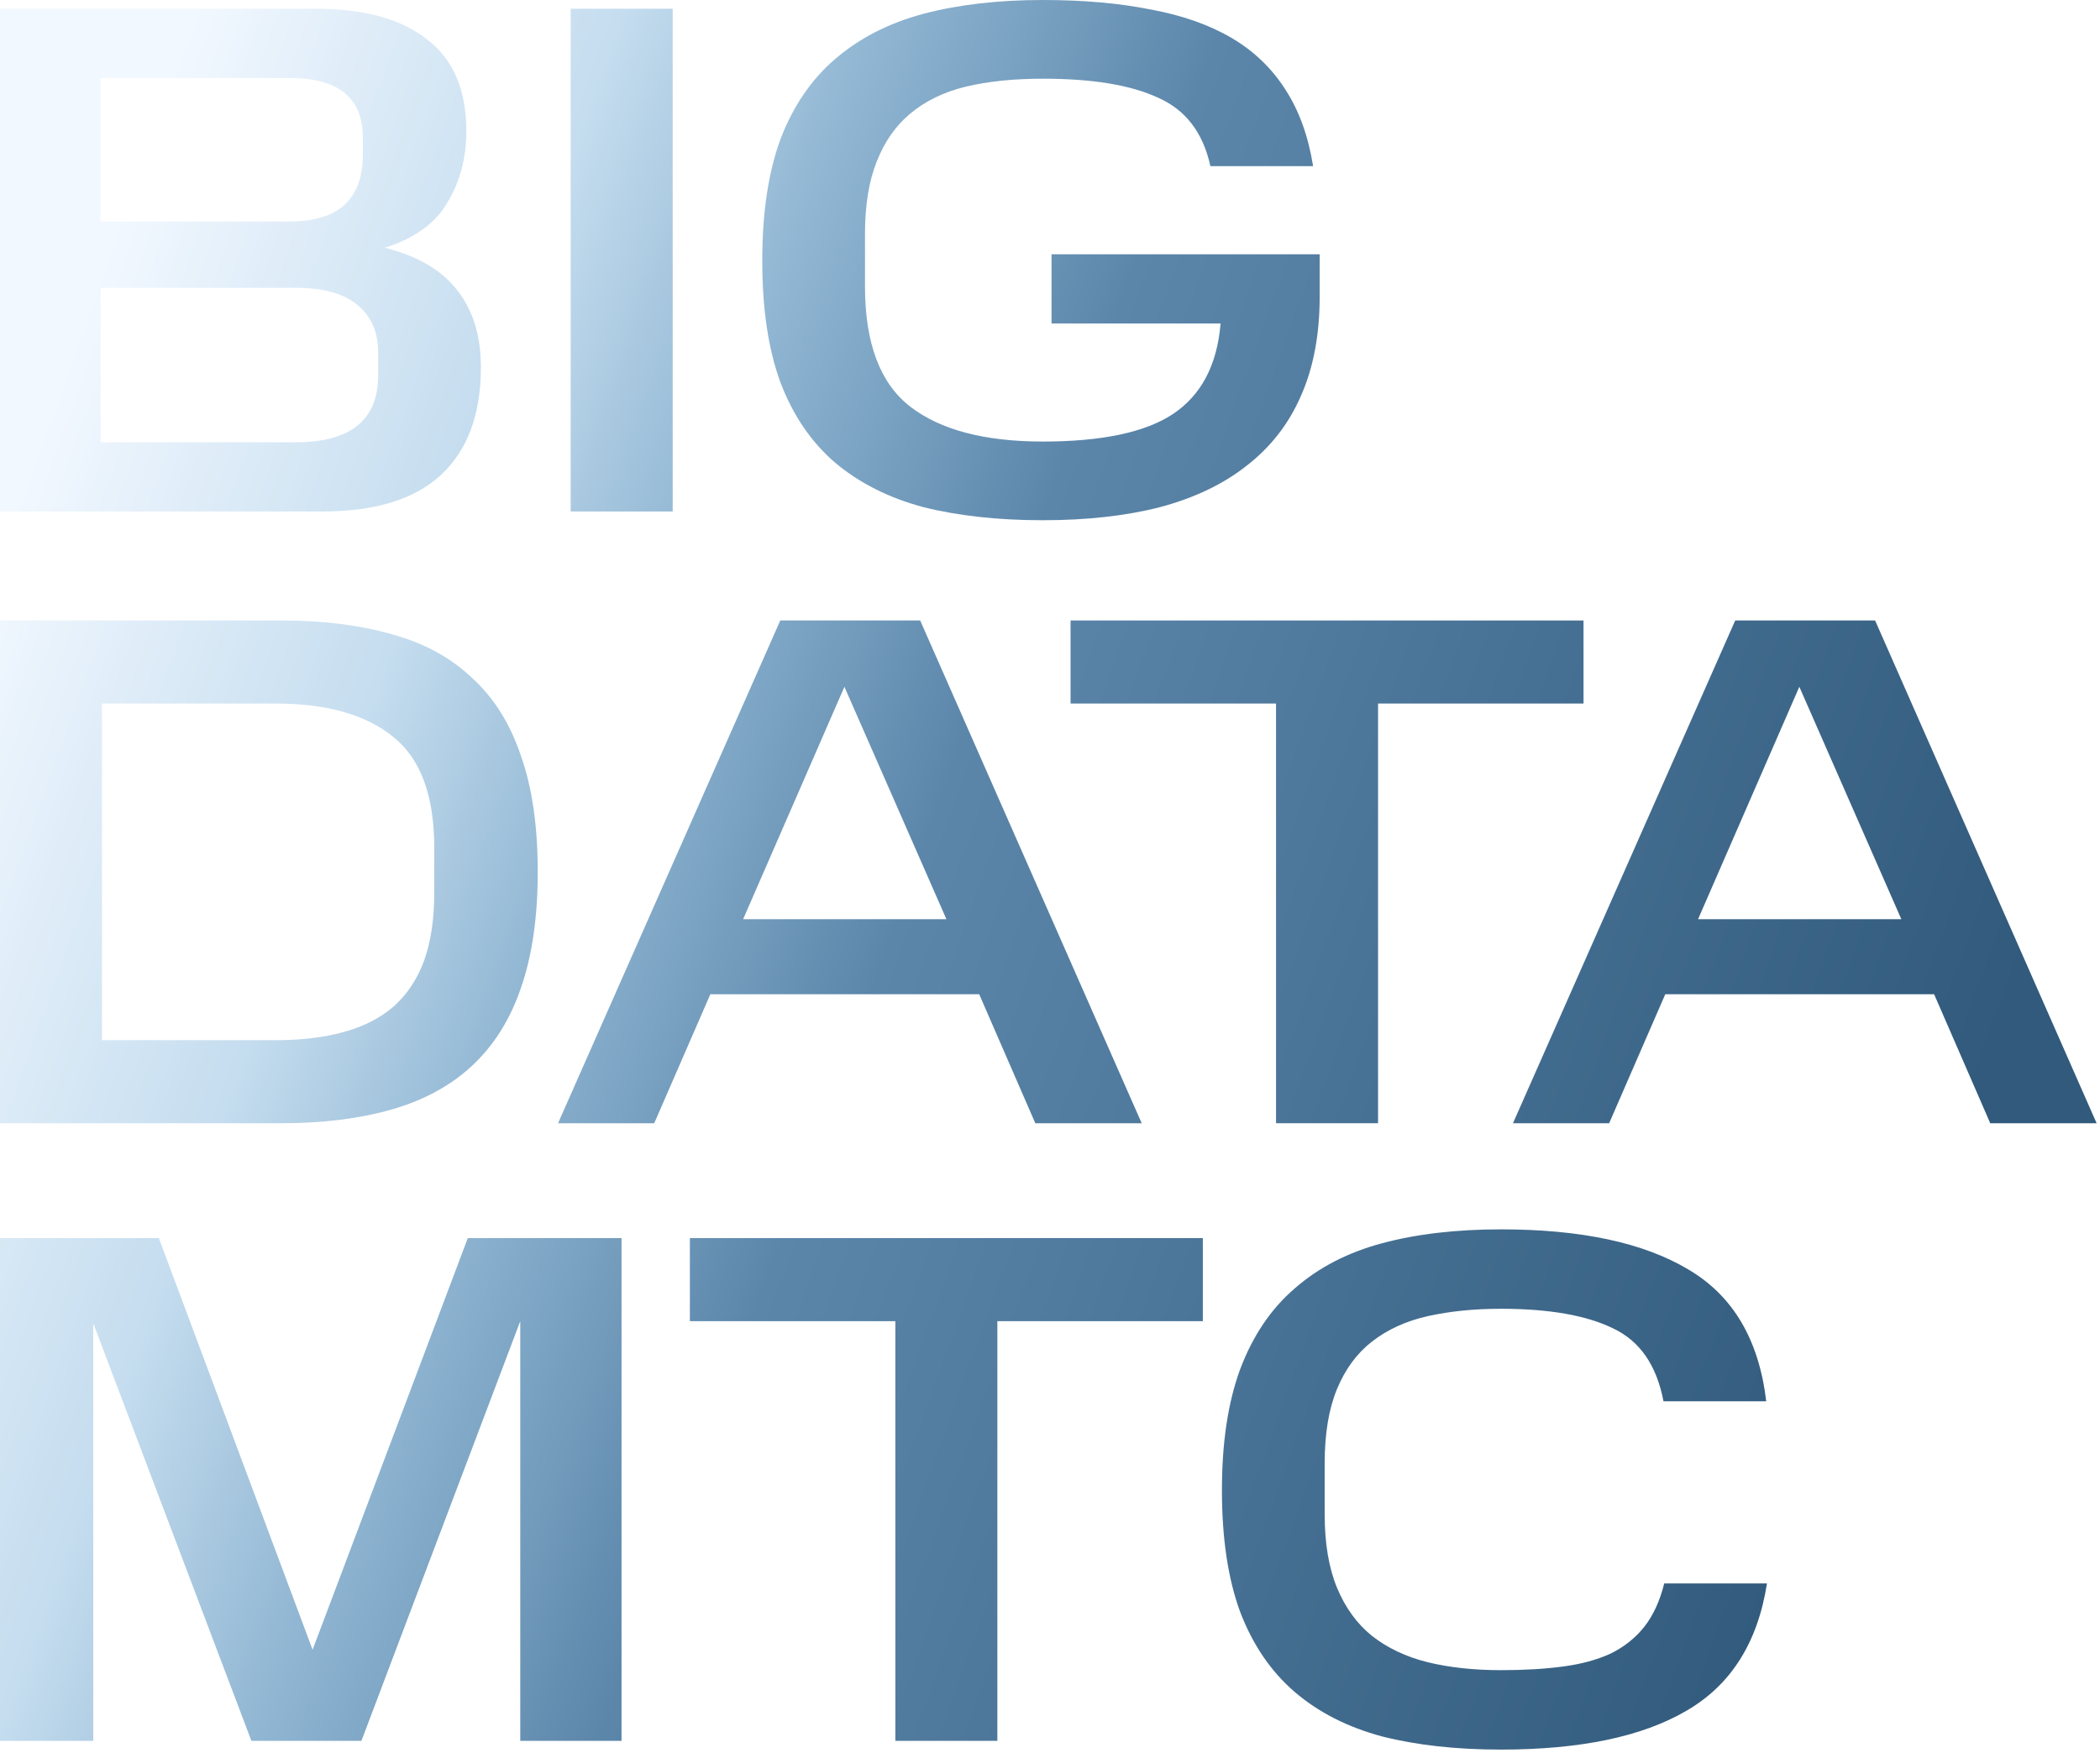
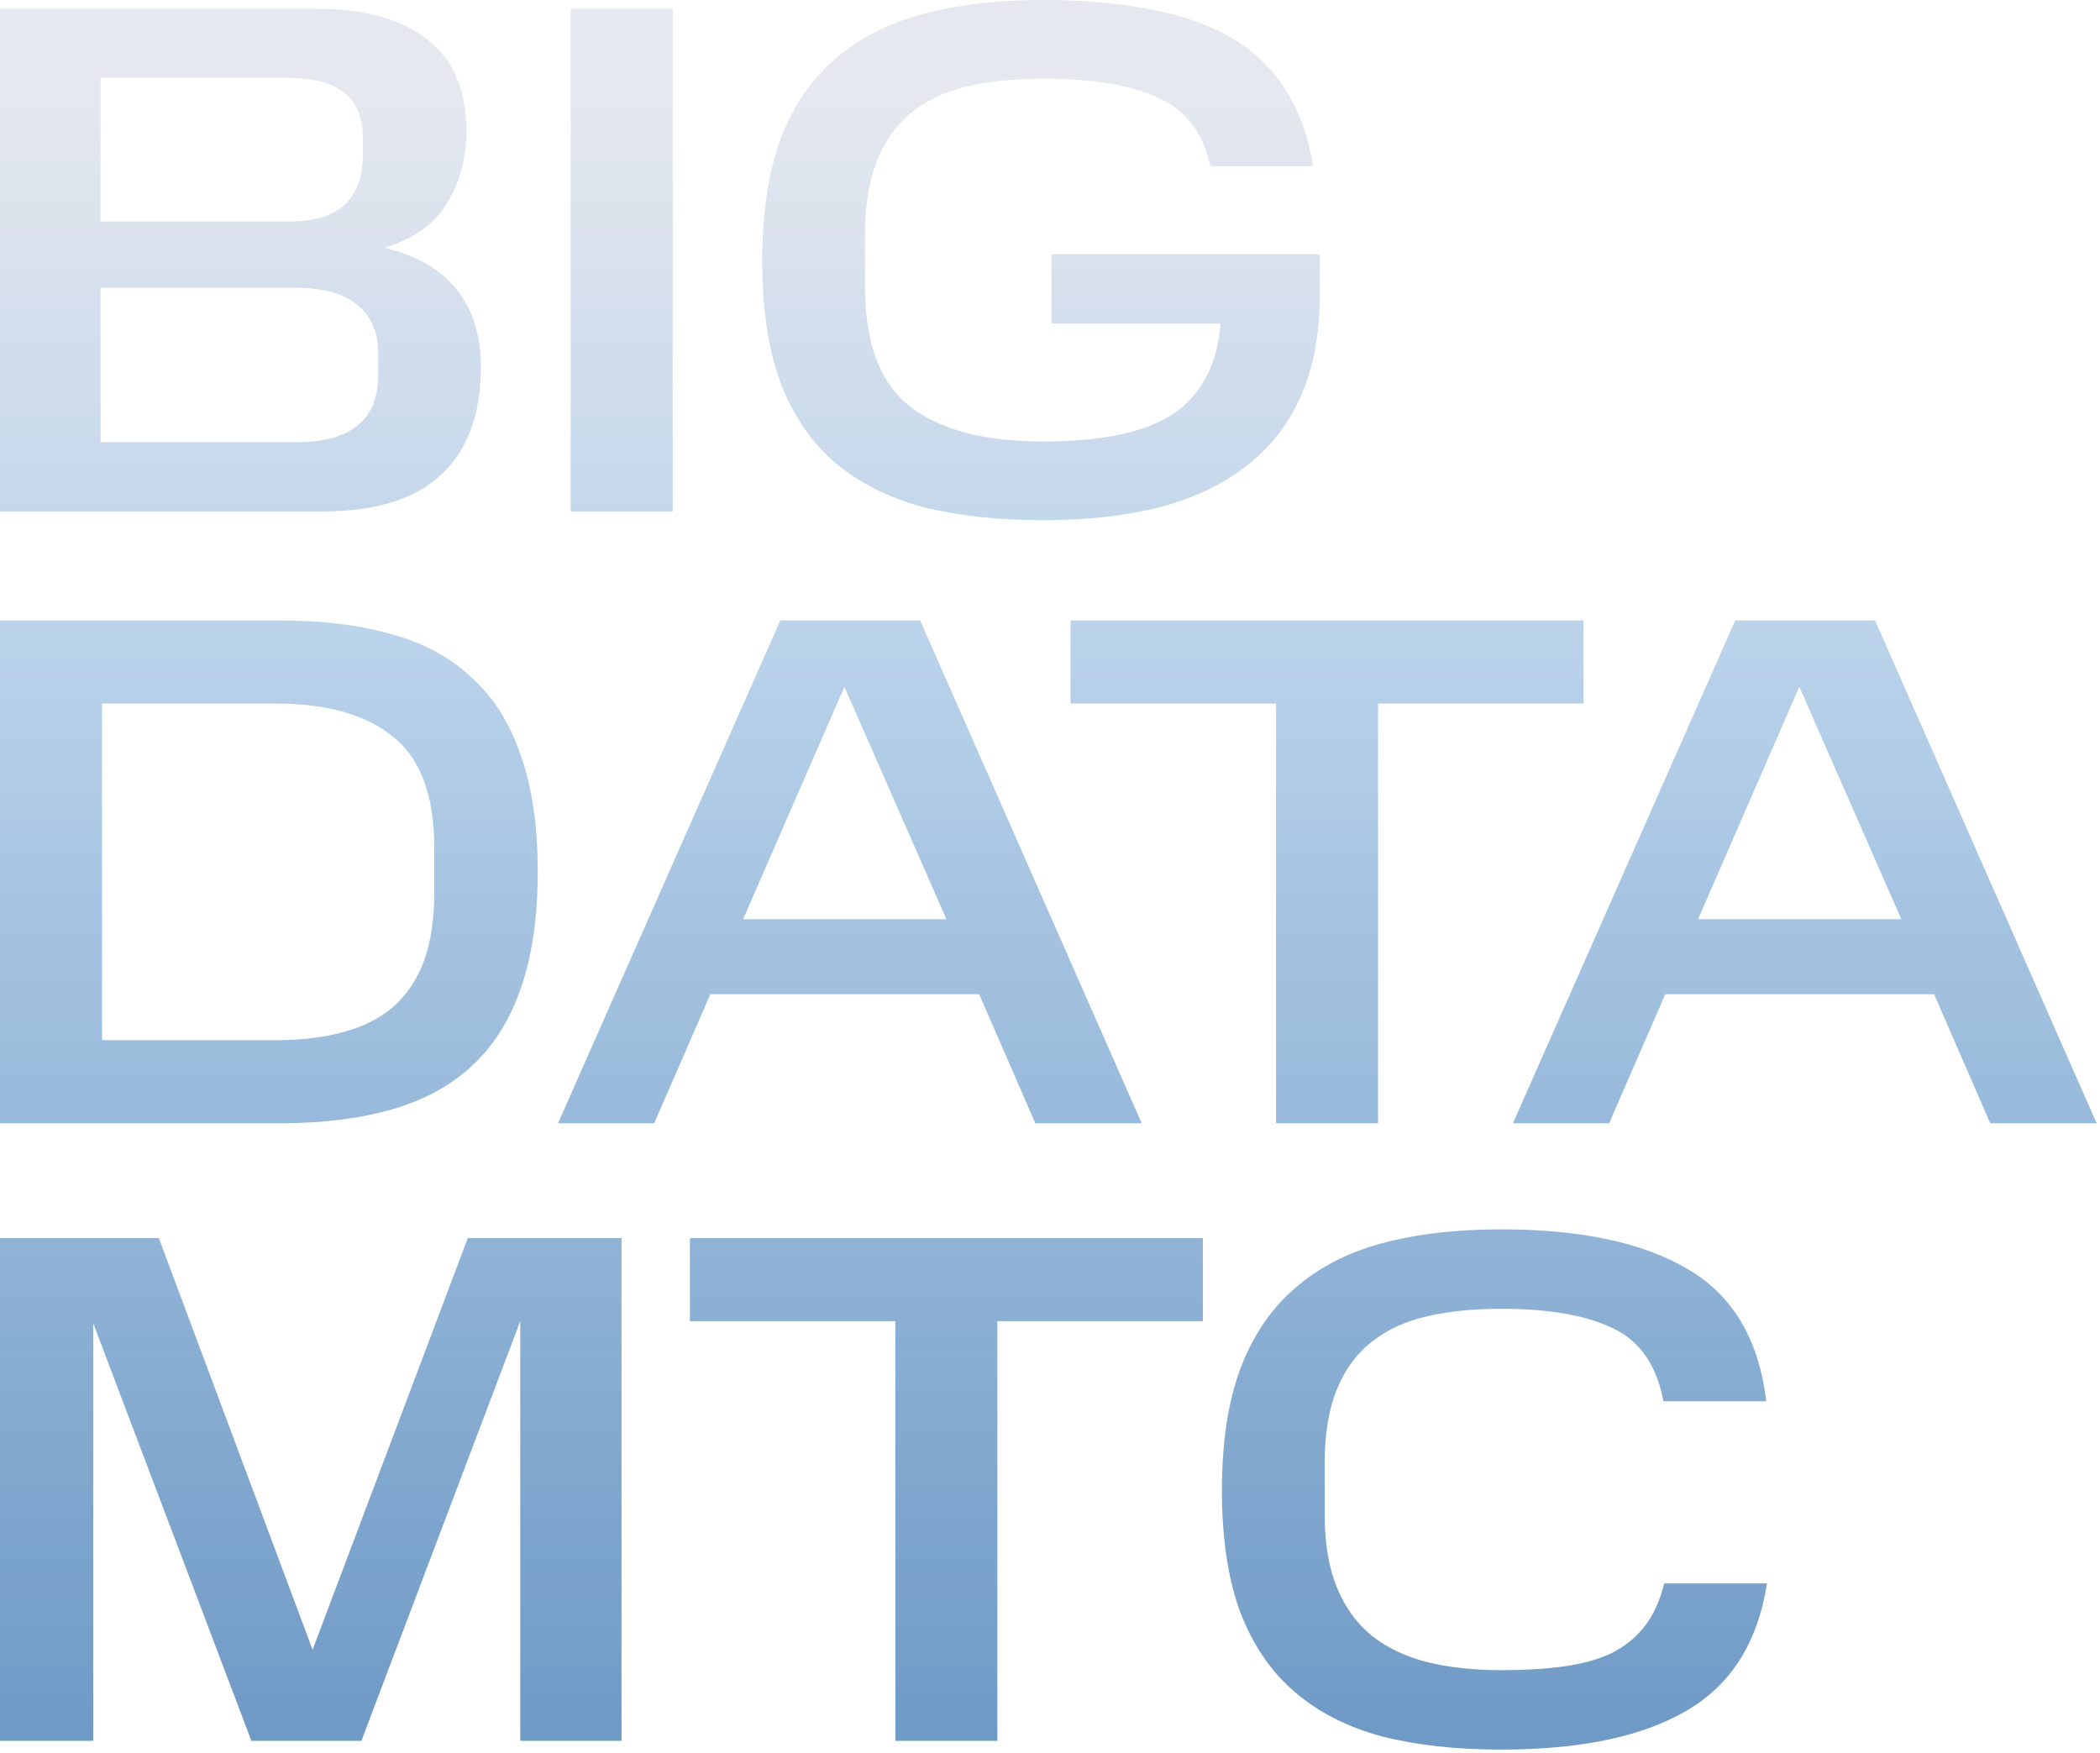
- <svg xmlns="http://www.w3.org/2000/svg" width="357" height="298" viewBox="0 0 357 298" fill="none">
+ <svg xmlns="http://www.w3.org/2000/svg" opacity="0.93" width="357" height="298" viewBox="0 0 357 298" fill="none">
  <path d="M53.636 1.486C61.894 1.486 68.211 3.221 72.588 6.689C77.047 10.075 79.277 15.277 79.277 22.297C79.277 26.838 78.203 30.885 76.056 34.436C73.992 37.987 70.441 40.547 65.403 42.116C71.019 43.52 75.148 45.956 77.79 49.424C80.433 52.81 81.754 57.145 81.754 62.431C81.754 70.441 79.483 76.552 74.941 80.763C70.482 84.892 63.752 86.957 54.751 86.957H0V1.486H53.636ZM64.288 59.953C64.288 56.485 63.132 53.801 60.82 51.901C58.508 49.92 54.998 48.929 50.291 48.929H17.094V75.189H50.291C59.623 75.189 64.288 71.39 64.288 63.793V59.953ZM61.687 23.411C61.687 16.64 57.517 13.254 49.176 13.254H17.094V37.657H49.176C53.388 37.657 56.526 36.707 58.59 34.807C60.655 32.825 61.687 30.018 61.687 26.384V23.411Z" fill="url(#data-artwork-gradient)" />
  <path d="M114.357 1.486V86.957H97.015V1.486H114.357Z" fill="url(#data-artwork-gradient)" />
  <path d="M129.583 44.346C129.583 36.17 130.616 29.275 132.68 23.659C134.827 18.044 137.924 13.502 141.971 10.034C146.1 6.483 151.096 3.923 156.959 2.354C162.905 0.785 169.676 0 177.273 0C184.128 0 190.239 0.537 195.606 1.61C200.974 2.601 205.557 4.212 209.356 6.441C213.154 8.671 216.21 11.602 218.522 15.236C220.834 18.787 222.403 23.122 223.229 28.242H205.764C204.525 22.544 201.552 18.663 196.845 16.599C192.22 14.451 185.697 13.378 177.273 13.378C172.319 13.378 167.942 13.832 164.143 14.741C160.427 15.649 157.289 17.177 154.729 19.324C152.252 21.388 150.352 24.113 149.031 27.499C147.71 30.802 147.049 34.89 147.049 39.762V48.681C147.049 58.343 149.609 65.156 154.729 69.12C159.849 73.083 167.364 75.065 177.273 75.065C187.348 75.065 194.739 73.496 199.446 70.358C204.236 67.138 206.92 62.018 207.498 54.998H178.76V43.231H224.344V50.415C224.344 56.939 223.271 62.596 221.123 67.385C219.059 72.092 216.003 76.015 211.957 79.153C207.993 82.291 203.08 84.644 197.217 86.213C191.436 87.7 184.788 88.443 177.273 88.443C169.676 88.443 162.905 87.7 156.959 86.213C151.096 84.644 146.1 82.126 141.971 78.657C137.924 75.189 134.827 70.647 132.68 65.032C130.616 59.416 129.583 52.521 129.583 44.346Z" fill="url(#data-artwork-gradient)" />
  <path d="M46.823 176.836C51.2 176.836 55.04 176.381 58.343 175.473C61.729 174.565 64.578 173.119 66.89 171.138C69.202 169.073 70.936 166.472 72.092 163.334C73.249 160.113 73.826 156.232 73.826 151.69V144.134C73.826 135.298 71.514 129.022 66.89 125.306C62.265 121.507 55.576 119.608 46.823 119.608H17.342V176.836H46.823ZM47.814 105.486C54.916 105.486 61.192 106.271 66.642 107.84C72.092 109.326 76.634 111.804 80.268 115.272C83.984 118.658 86.75 123.076 88.567 128.526C90.466 133.894 91.416 140.459 91.416 148.222C91.416 155.902 90.466 162.467 88.567 167.917C86.75 173.285 83.984 177.703 80.268 181.171C76.634 184.557 72.092 187.034 66.642 188.603C61.192 190.172 54.916 190.957 47.814 190.957H0V105.486H47.814Z" fill="url(#data-artwork-gradient)" />
  <path d="M156.431 105.486L194.088 190.957H176.003L166.465 169.032H120.757L111.219 190.957H94.868L132.648 105.486H156.431ZM126.331 156.273H160.891L143.549 116.759L126.331 156.273Z" fill="url(#data-artwork-gradient)" />
  <path d="M181.996 119.608V105.486H269.2V119.608H234.269V190.957H216.927V119.608H181.996Z" fill="url(#data-artwork-gradient)" />
  <path d="M318.769 105.486L356.425 190.957H338.34L328.802 169.032H283.094L273.556 190.957H257.205L294.986 105.486H318.769ZM288.668 156.273H323.228L305.886 116.759L288.668 156.273Z" fill="url(#data-artwork-gradient)" />
  <path d="M15.855 224.979V295.957H0V210.486H27.004L53.14 280.473L79.525 210.486H105.661V295.957H88.443V224.608L61.44 295.957H42.735L15.855 224.979Z" fill="url(#data-artwork-gradient)" />
  <path d="M117.279 224.608V210.486H204.483V224.608H169.552V295.957H152.21V224.608H117.279Z" fill="url(#data-artwork-gradient)" />
  <path d="M207.728 253.345C207.728 245.253 208.76 238.398 210.825 232.783C212.972 227.085 216.069 222.502 220.115 219.033C224.161 215.483 229.116 212.923 234.979 211.354C240.843 209.784 247.573 209 255.17 209C268.796 209 279.407 211.271 287.005 215.813C294.602 220.272 299.02 227.746 300.259 238.233H282.793C281.637 232.122 278.788 227.993 274.246 225.846C269.704 223.617 263.346 222.502 255.17 222.502C250.628 222.502 246.499 222.915 242.783 223.741C239.067 224.566 235.888 226.011 233.245 228.076C230.685 230.058 228.703 232.742 227.299 236.128C225.896 239.513 225.194 243.725 225.194 248.762V257.433C225.194 262.388 225.896 266.558 227.299 269.944C228.703 273.33 230.685 276.055 233.245 278.119C235.888 280.184 239.026 281.67 242.659 282.579C246.375 283.487 250.546 283.941 255.17 283.941C259.134 283.941 262.644 283.735 265.699 283.322C268.837 282.909 271.562 282.166 273.875 281.092C276.187 279.936 278.086 278.408 279.573 276.509C281.059 274.61 282.174 272.174 282.917 269.201H300.383C298.814 279.276 294.231 286.501 286.633 290.878C279.118 295.255 268.631 297.443 255.17 297.443C247.573 297.443 240.843 296.7 234.979 295.214C229.116 293.644 224.161 291.126 220.115 287.657C216.069 284.189 212.972 279.647 210.825 274.032C208.76 268.416 207.728 261.521 207.728 253.345Z" fill="url(#data-artwork-gradient)" />
  <defs>
-     <linearGradient id="data-artwork-gradient" x1="-3.479" y1="42.051" x2="343.195" y2="167.617" gradientUnits="userSpaceOnUse">
-       <stop offset="0.055" stop-color="#F2F8FF" />
-       <stop offset="0.241" stop-color="#C5DDEF" />
-       <stop offset="0.357" stop-color="#8FB5D2" />
-       <stop offset="0.504" stop-color="#5B86AA" />
-       <stop offset="1" stop-color="#315A7C" />
+     <linearGradient id="data-artwork-gradient" x1="0" y1="0" x2="0" y2="298" gradientUnits="userSpaceOnUse">
+       <stop offset="0.055" stop-color="#E3E6ED" />
+       <stop offset="0.241" stop-color="#C8D8EB" />
+       <stop offset="0.357" stop-color="#B7D1E9" />
+       <stop offset="0.504" stop-color="#A1C1E0" />
+       <stop offset="1" stop-color="#6492C1" />
    </linearGradient>
  </defs>
</svg>
